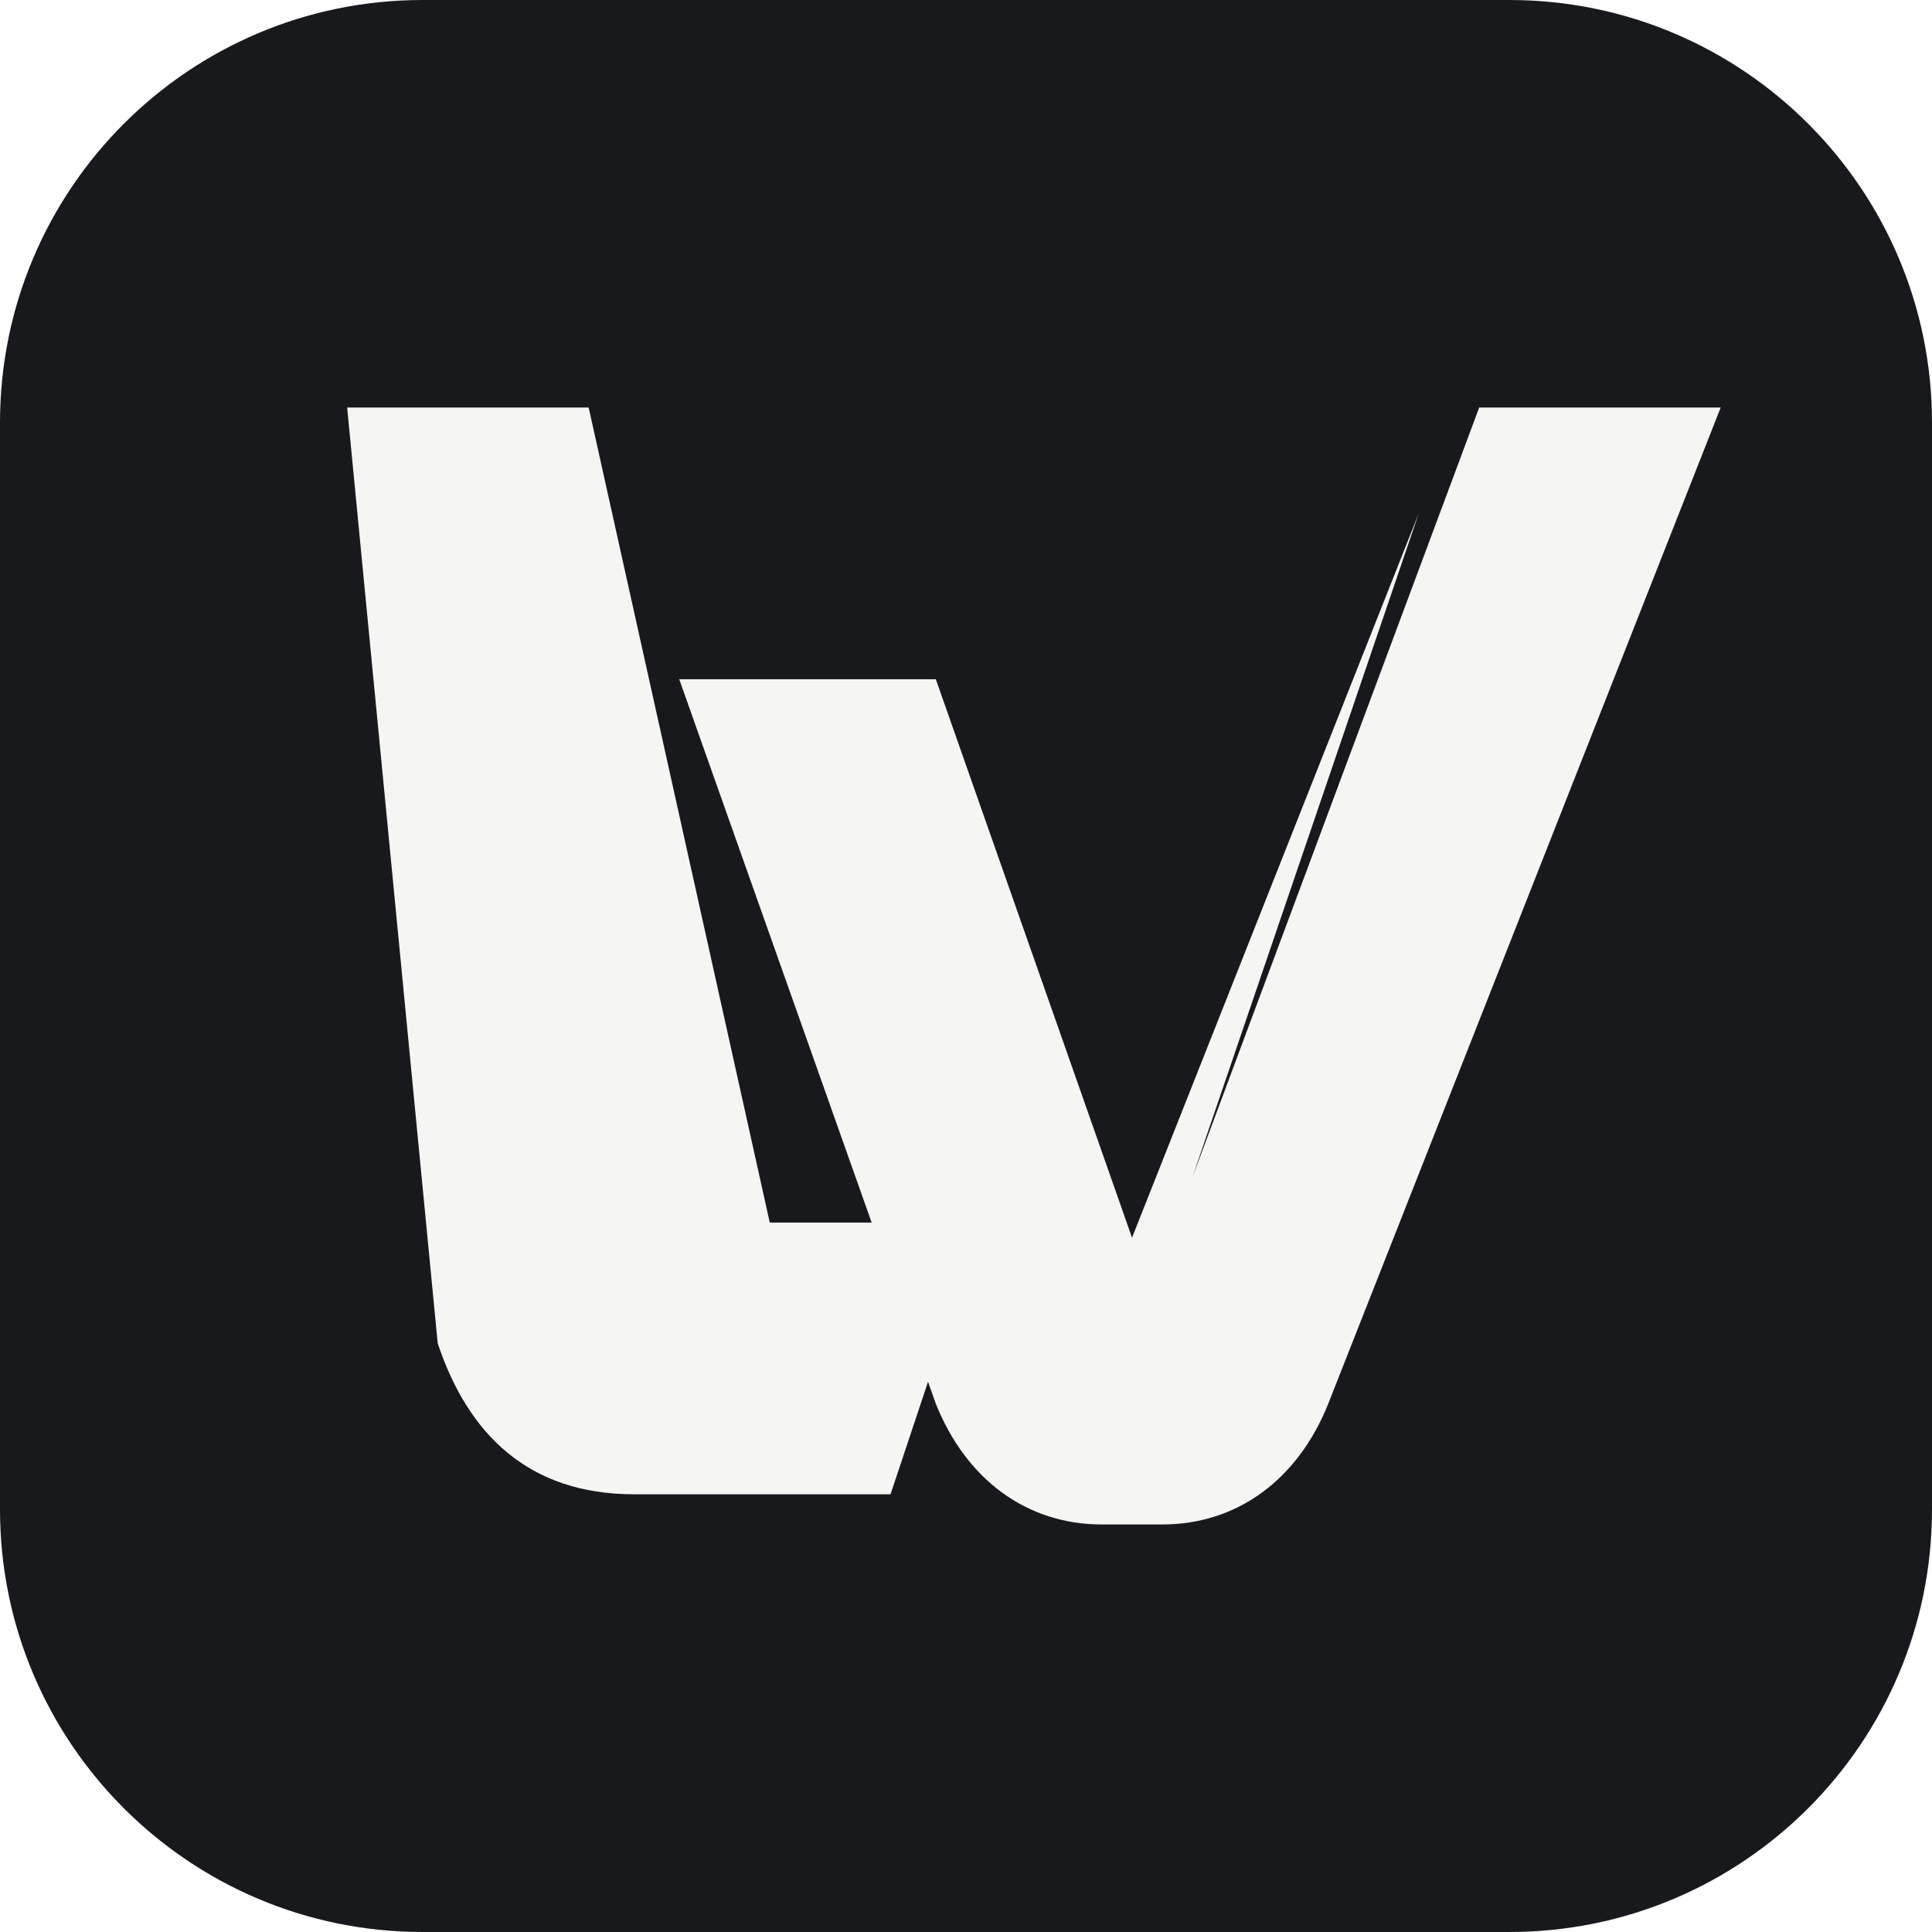
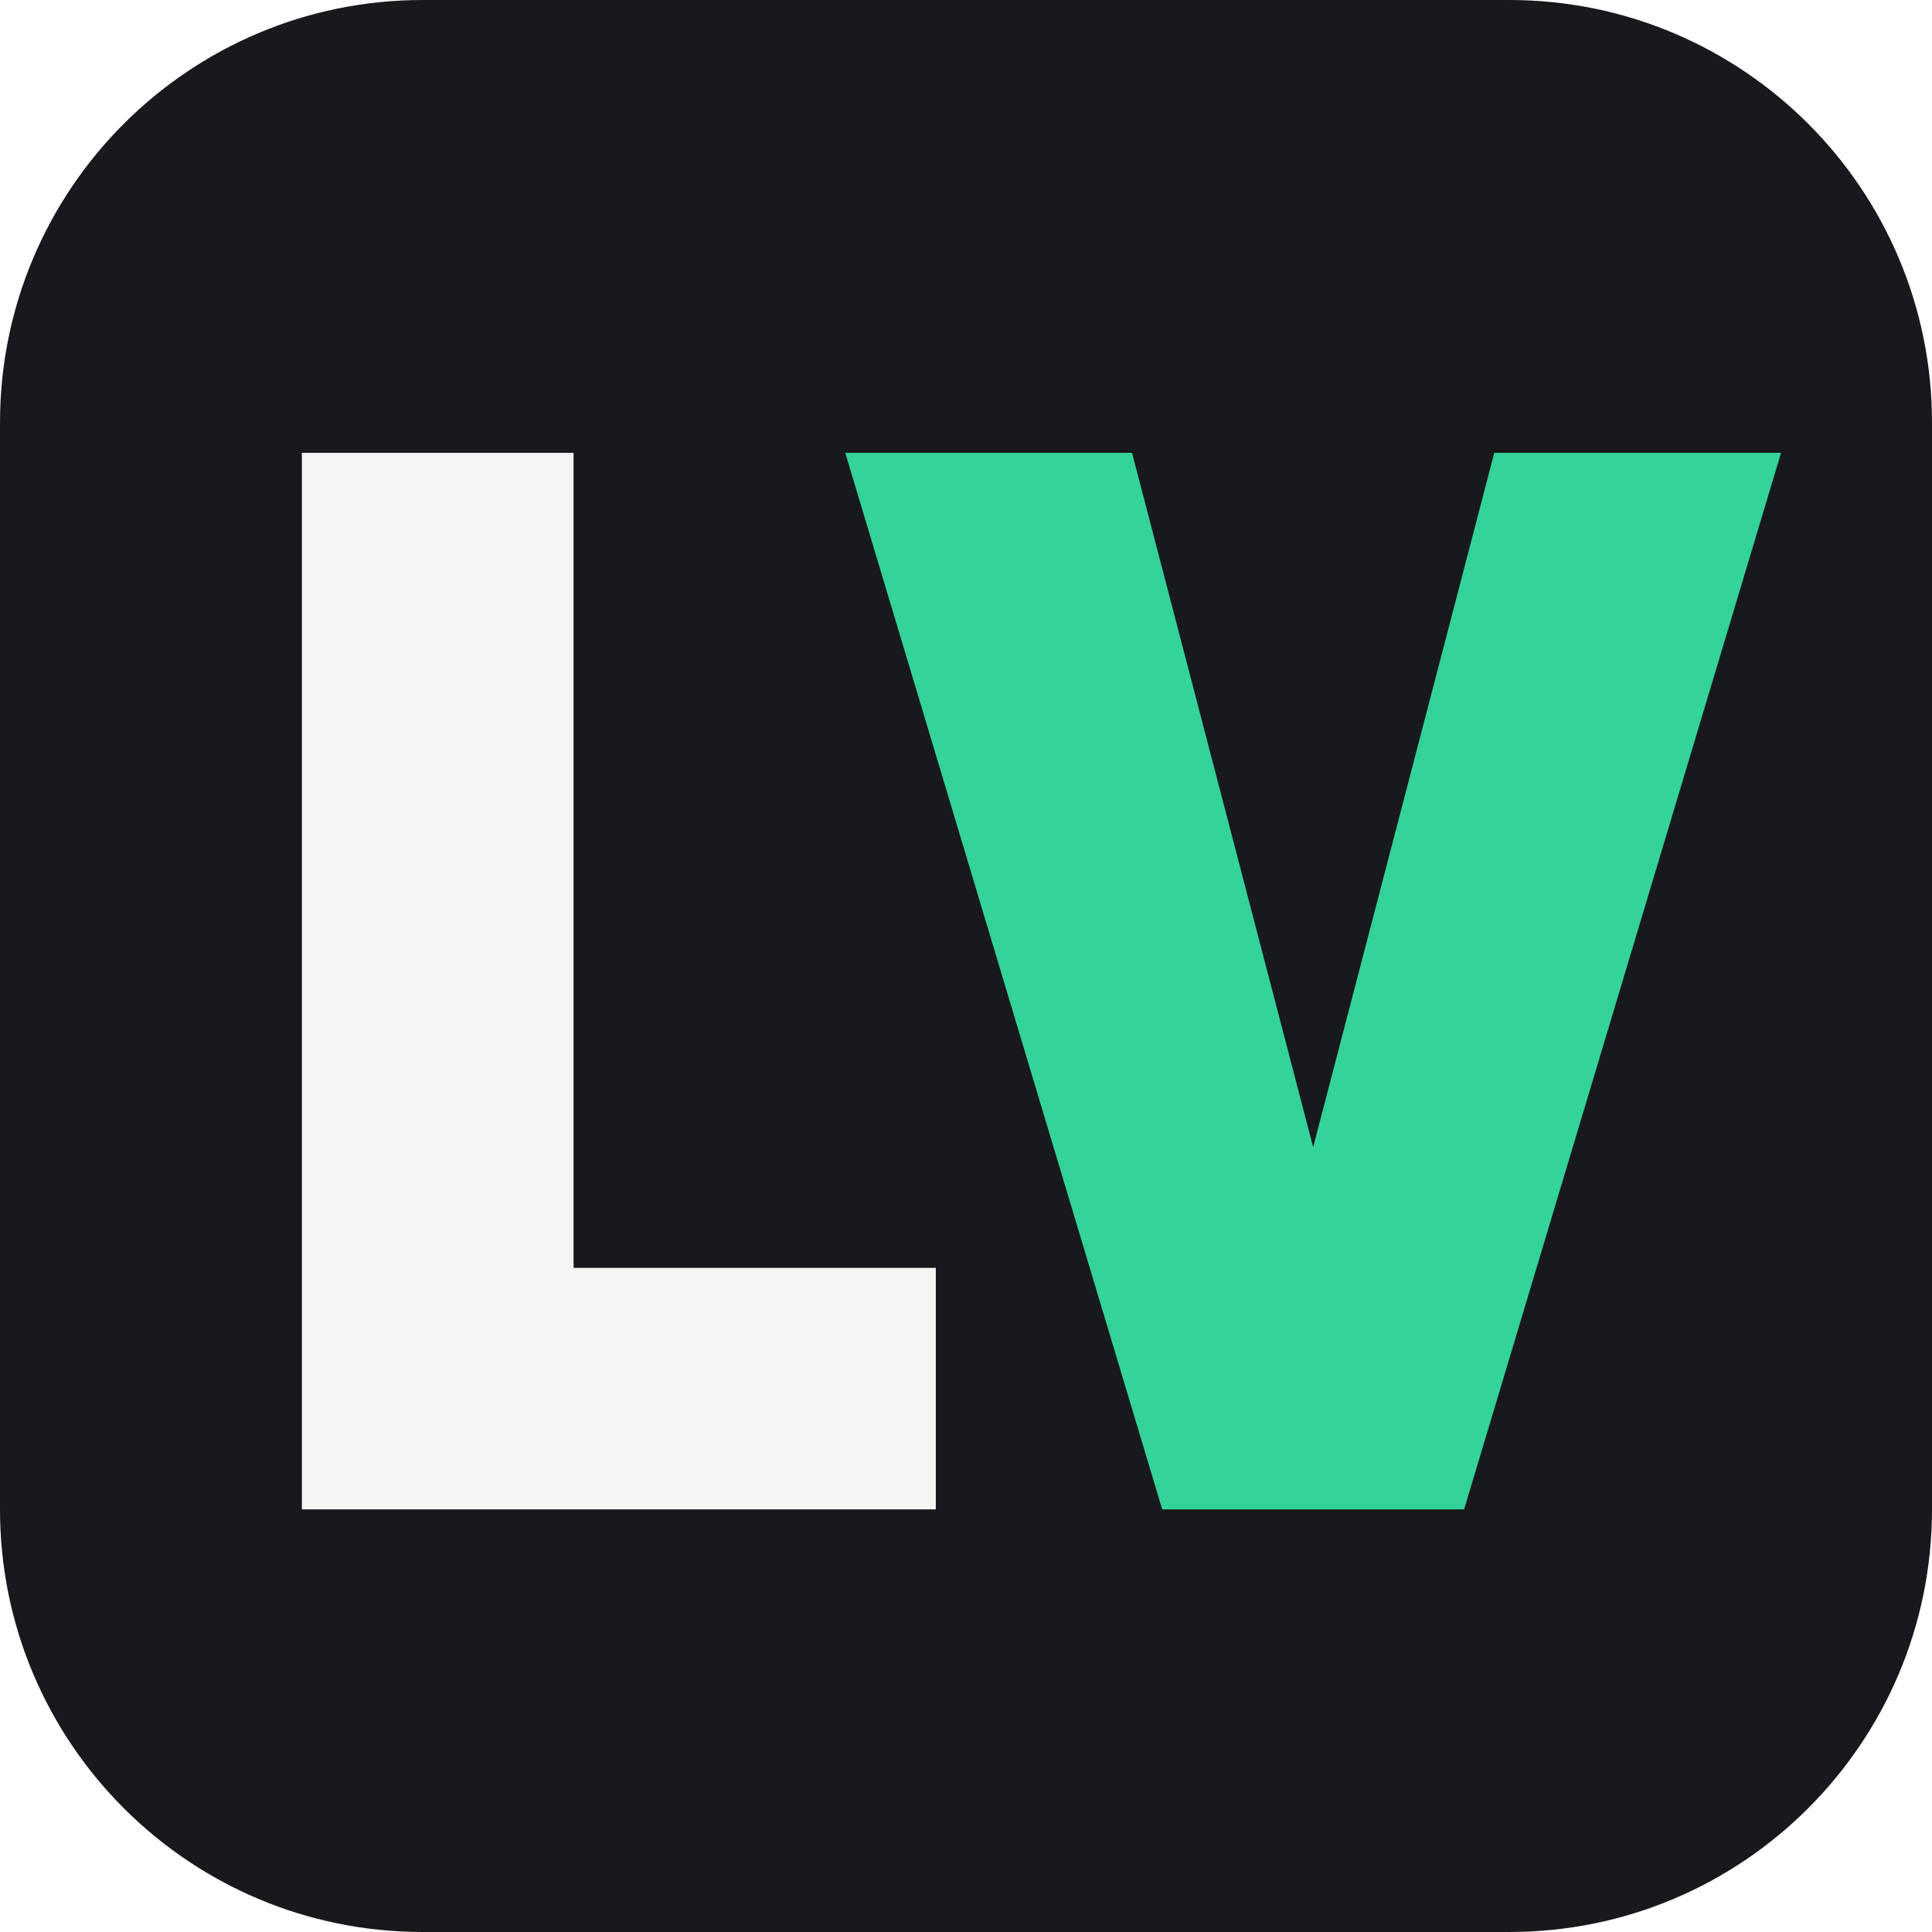
<svg xmlns="http://www.w3.org/2000/svg" viewBox="0 0 128 128" fill="none" role="img" aria-labelledby="title">
  <rect width="128" height="128" rx="28" fill="#17191D" />
-   <path d="M23 27H39L51 81H65L59 99H42C35 99 31 95 29 89L23 27Z" fill="#F5F5F4" />
-   <path d="M45 27H62L79 78L98 27H114L88 93C86 98 82 101 77 101H73C68 101 64 98 62 93L45 45H62L75 82L94 34L79 78L62 27H45Z" fill="#F5F5F4" />
+   <path d="M20 30H38V84H62V100H20Z" fill="#F5F5F4" />
+   <path d="M56 30H75L87 76L99 30H118L97 100H77Z" fill="#34D399" />
</svg>
